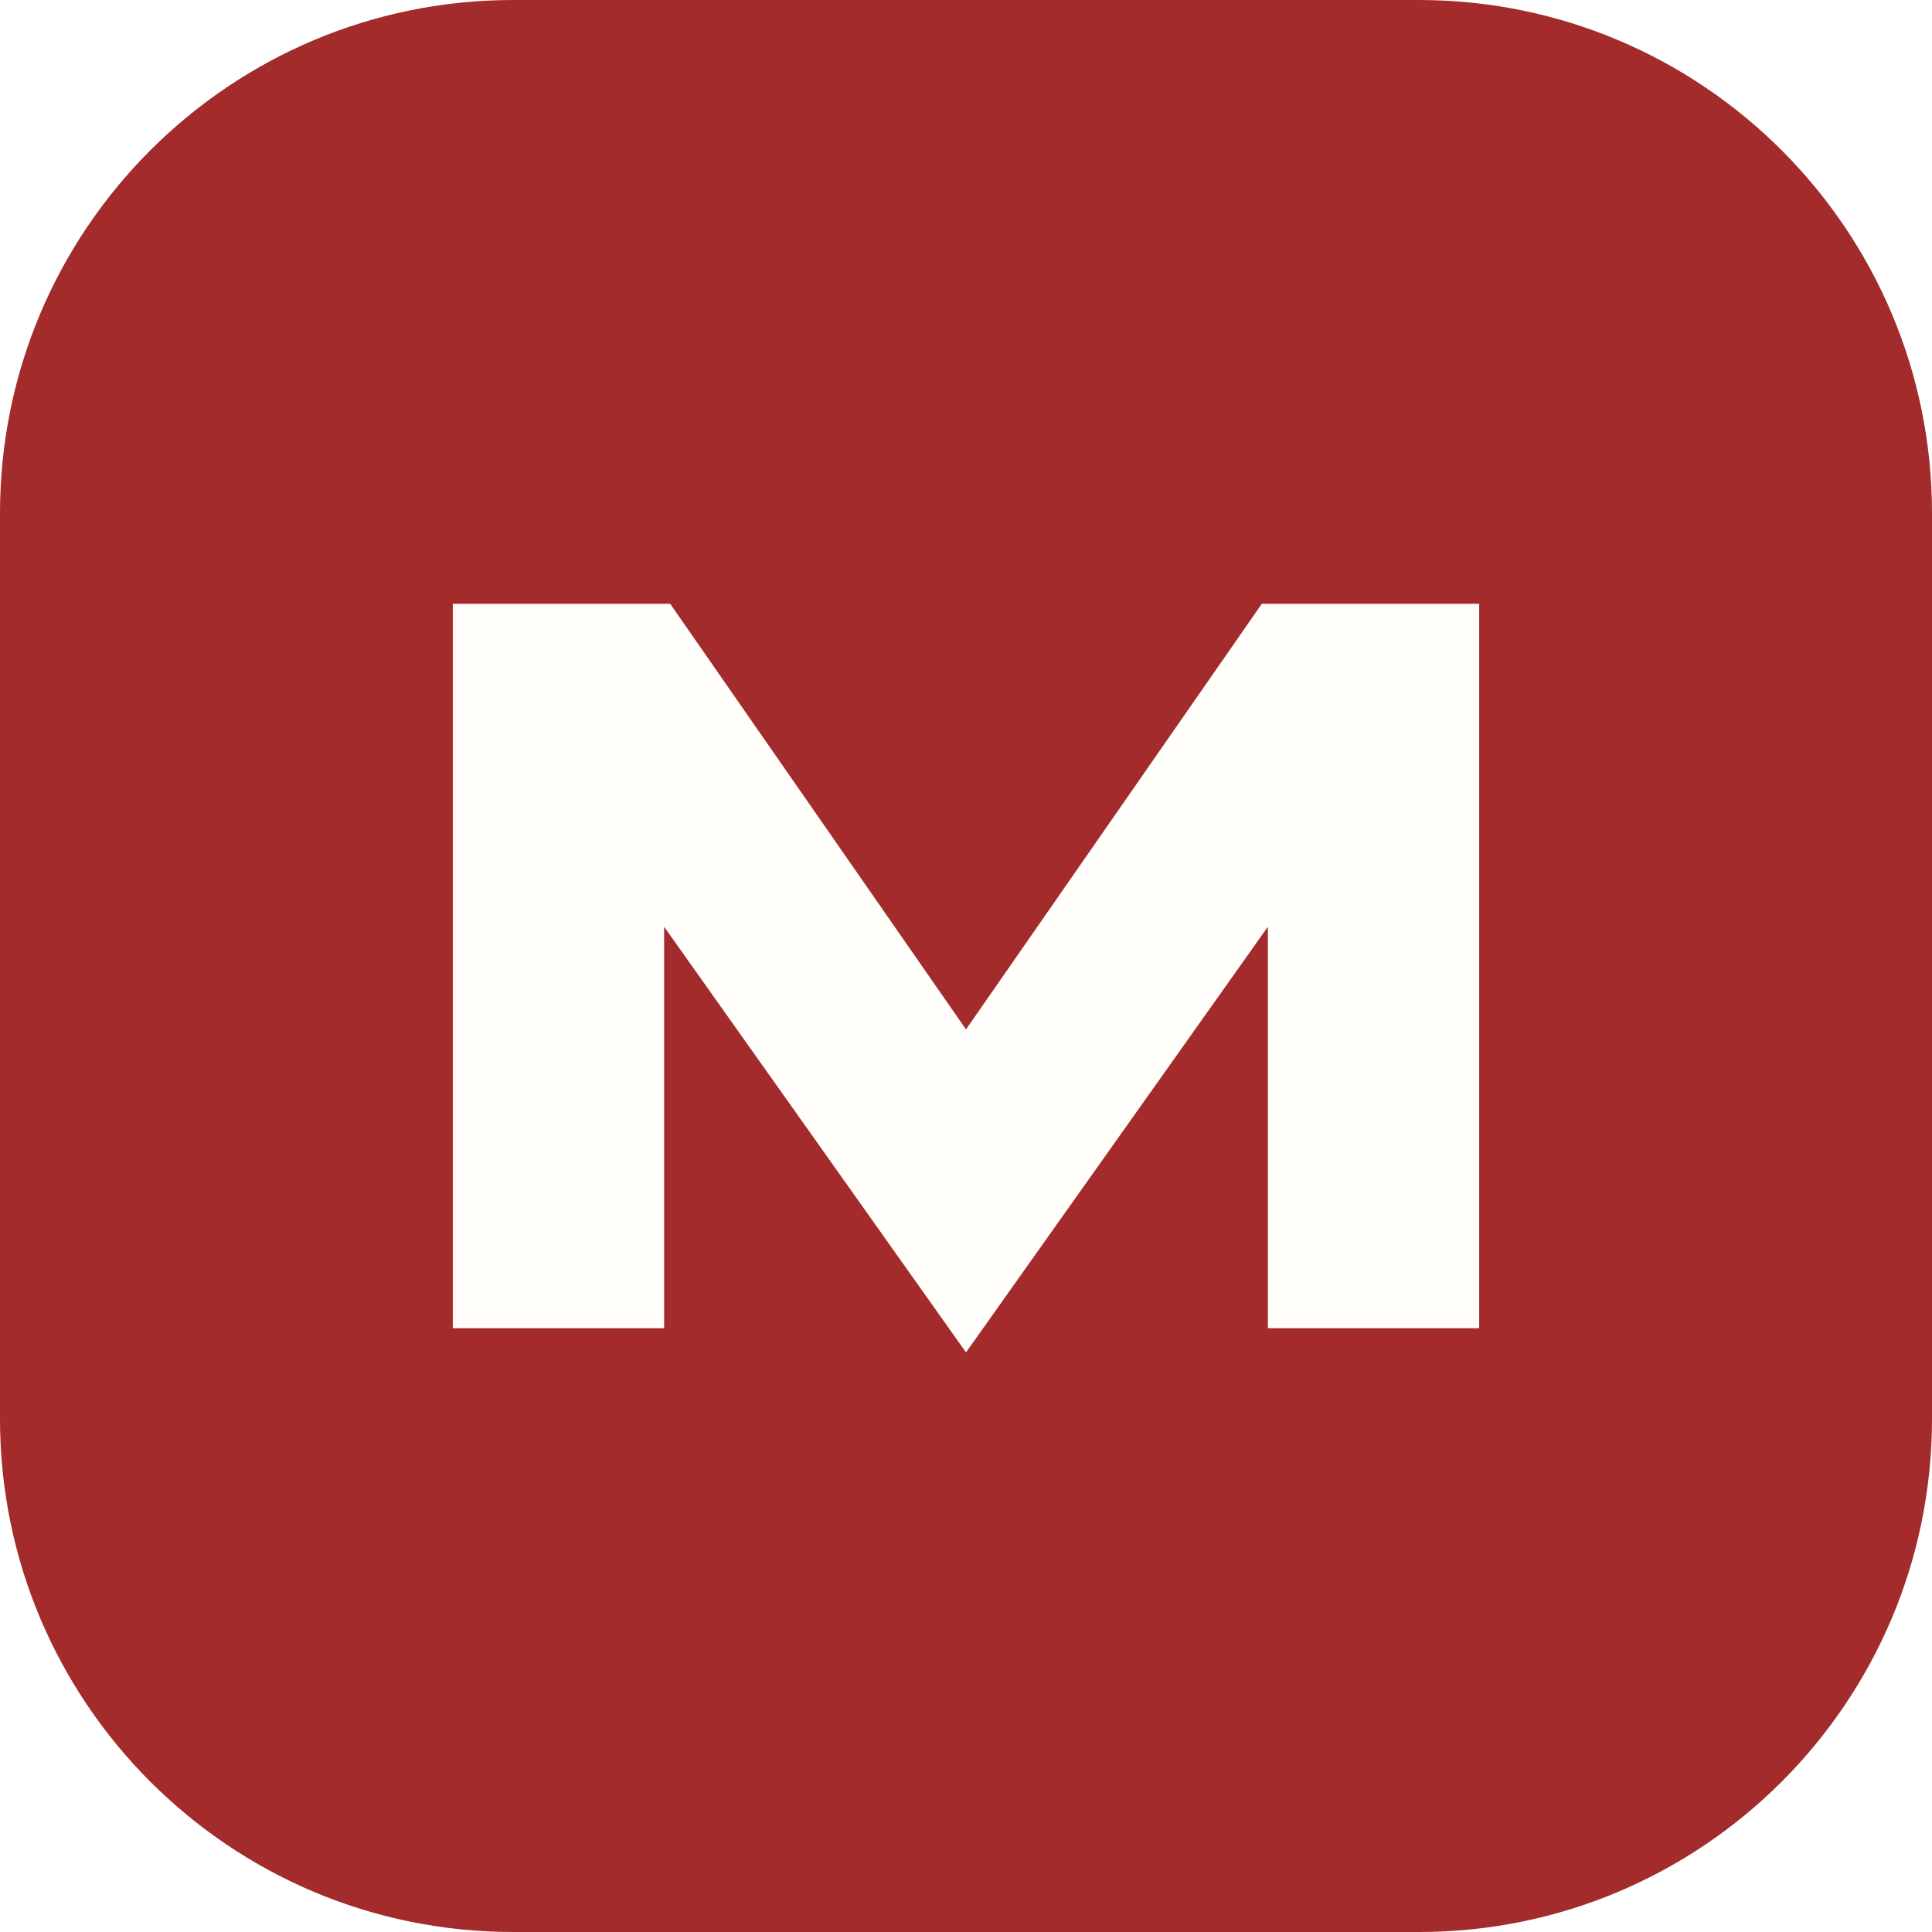
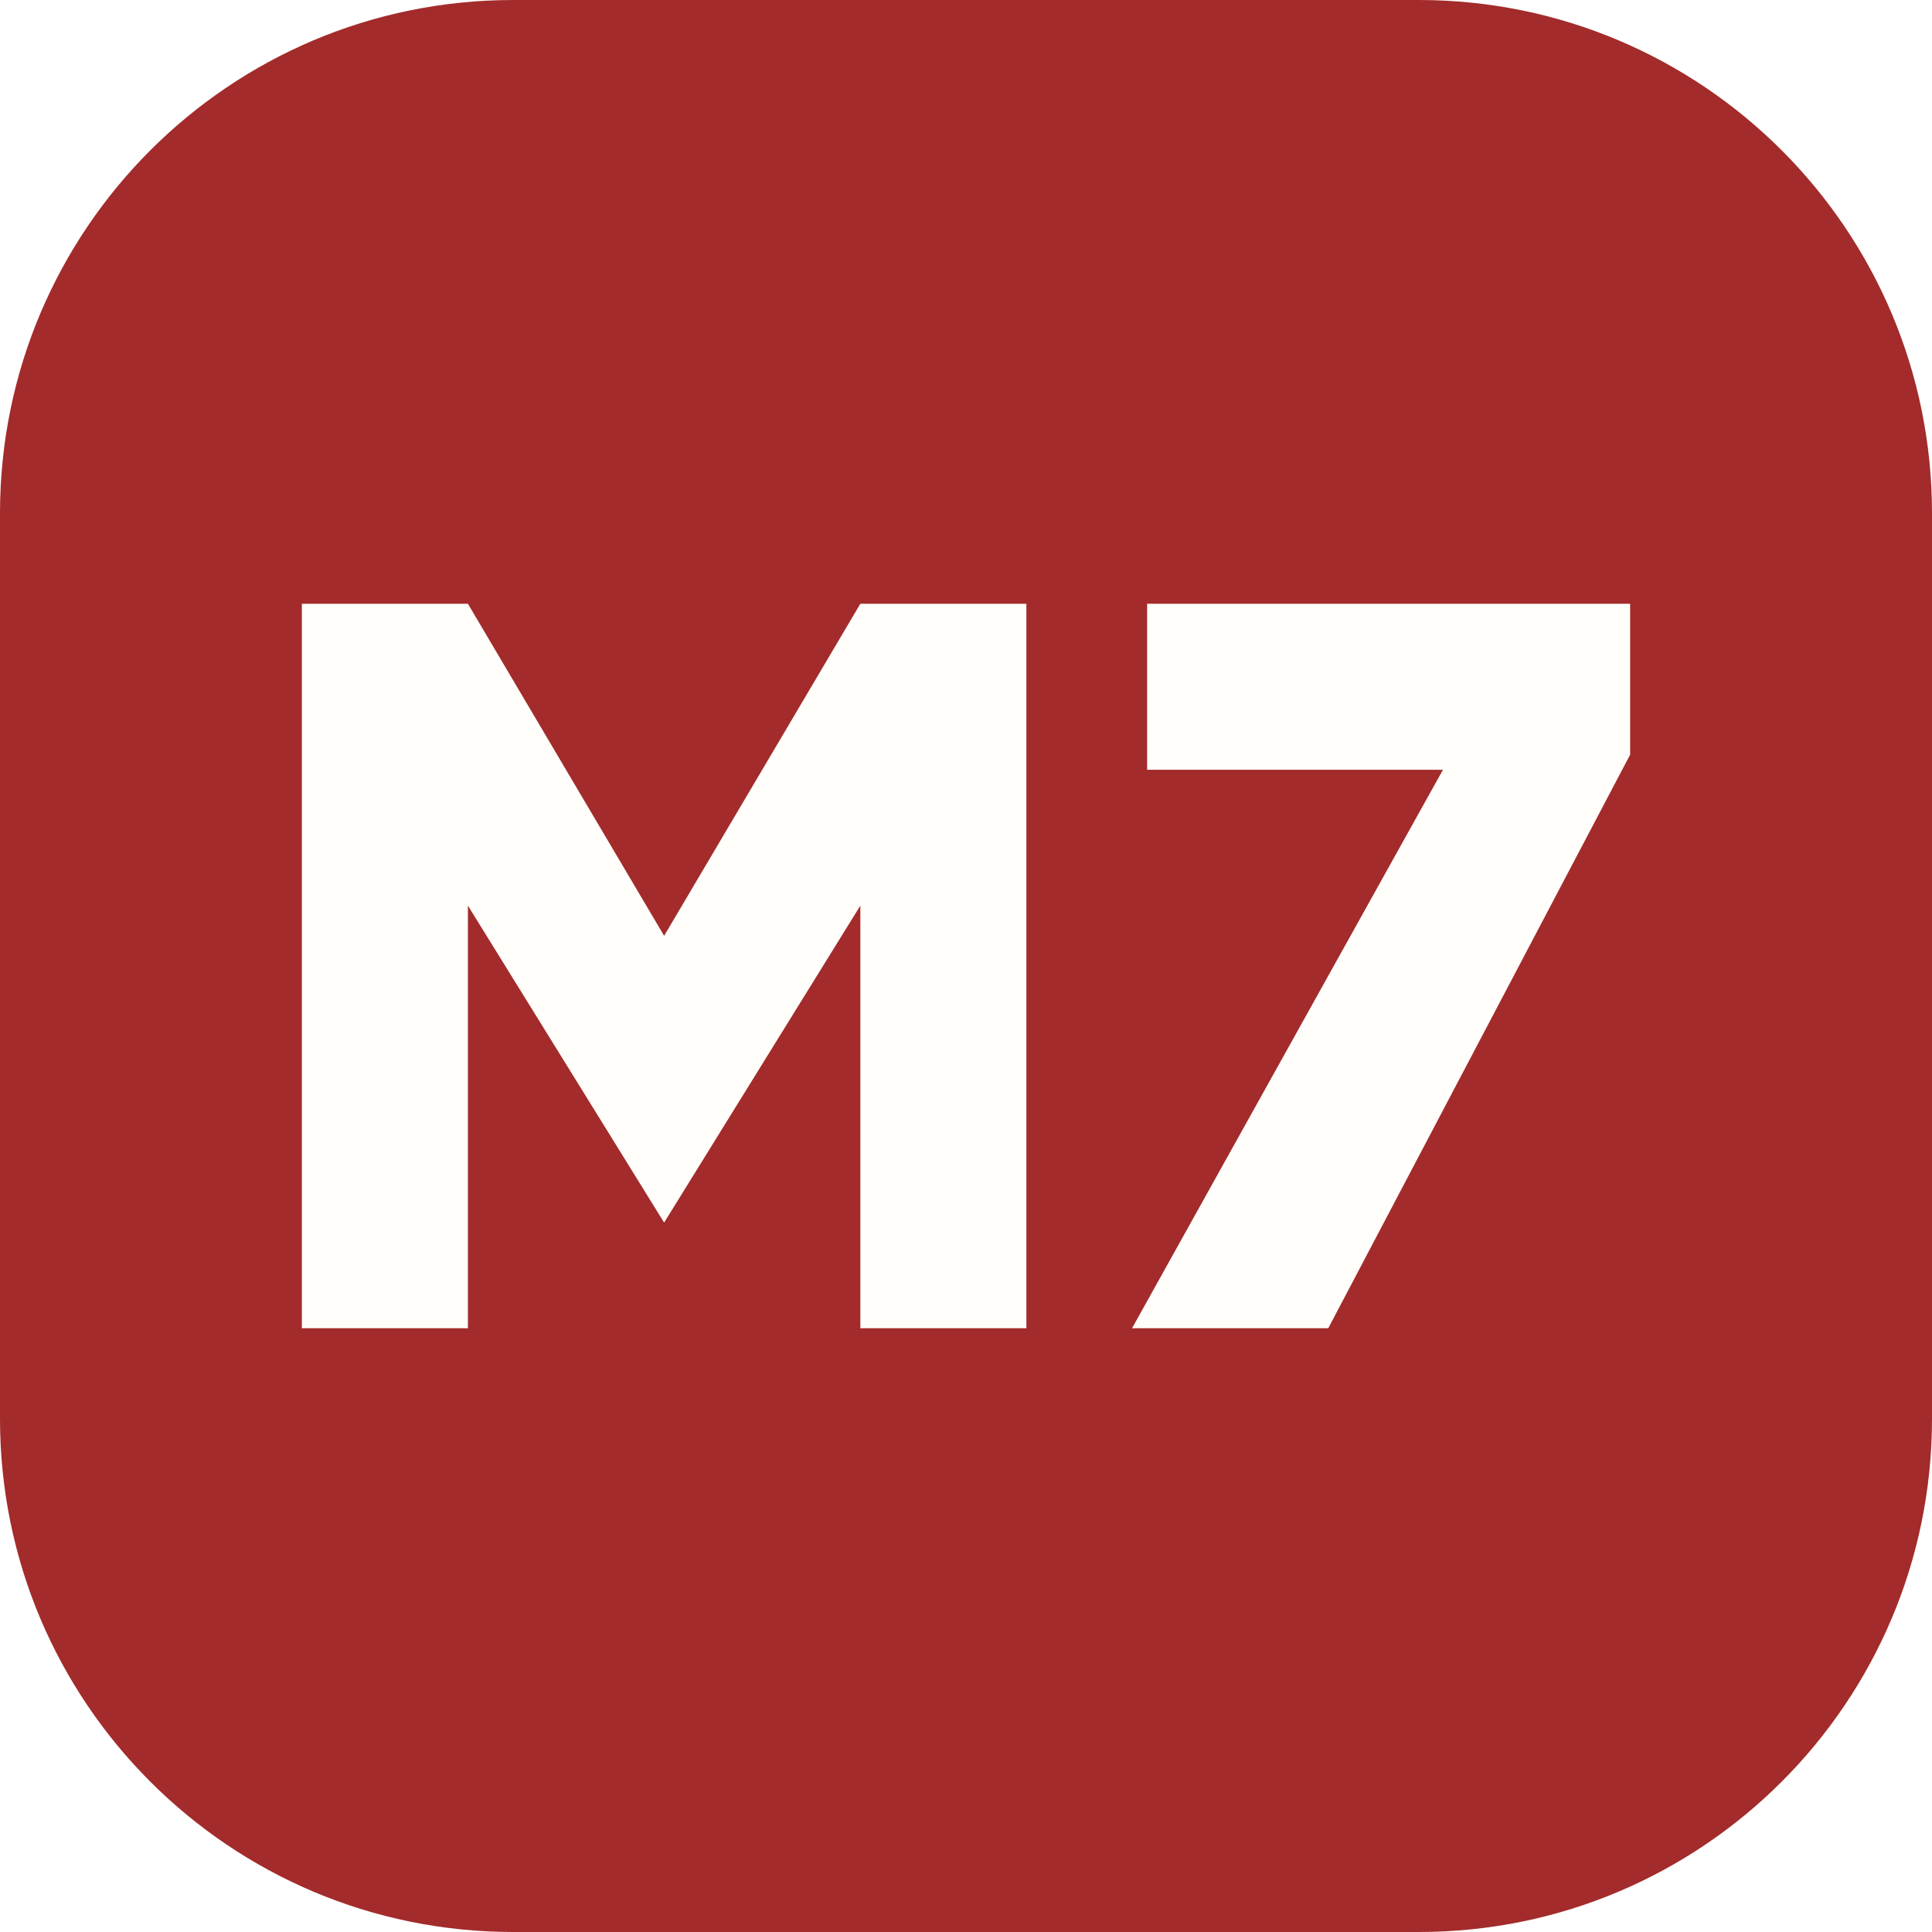
<svg xmlns="http://www.w3.org/2000/svg" viewBox="0 0 64 64">
  <rect width="64" height="64" rx="17" fill="#a32b2b" />
-   <path d="M15 44V20h7.2L32 34.1 41.8 20H49v24h-7V30.7L32 44.8 22 30.7V44h-7Z" fill="#fffefa" />
+   <path d="M10 44V20h5.5L22 31l6.5-11H34v24h-5.5V30L22 40.5 15.5 30v14H10Z" fill="#fffefa" />
+   <path d="M38 20h16v5L44 44h-6.5l10.3-18.5H38V20Z" fill="#fffefa" />
</svg>
